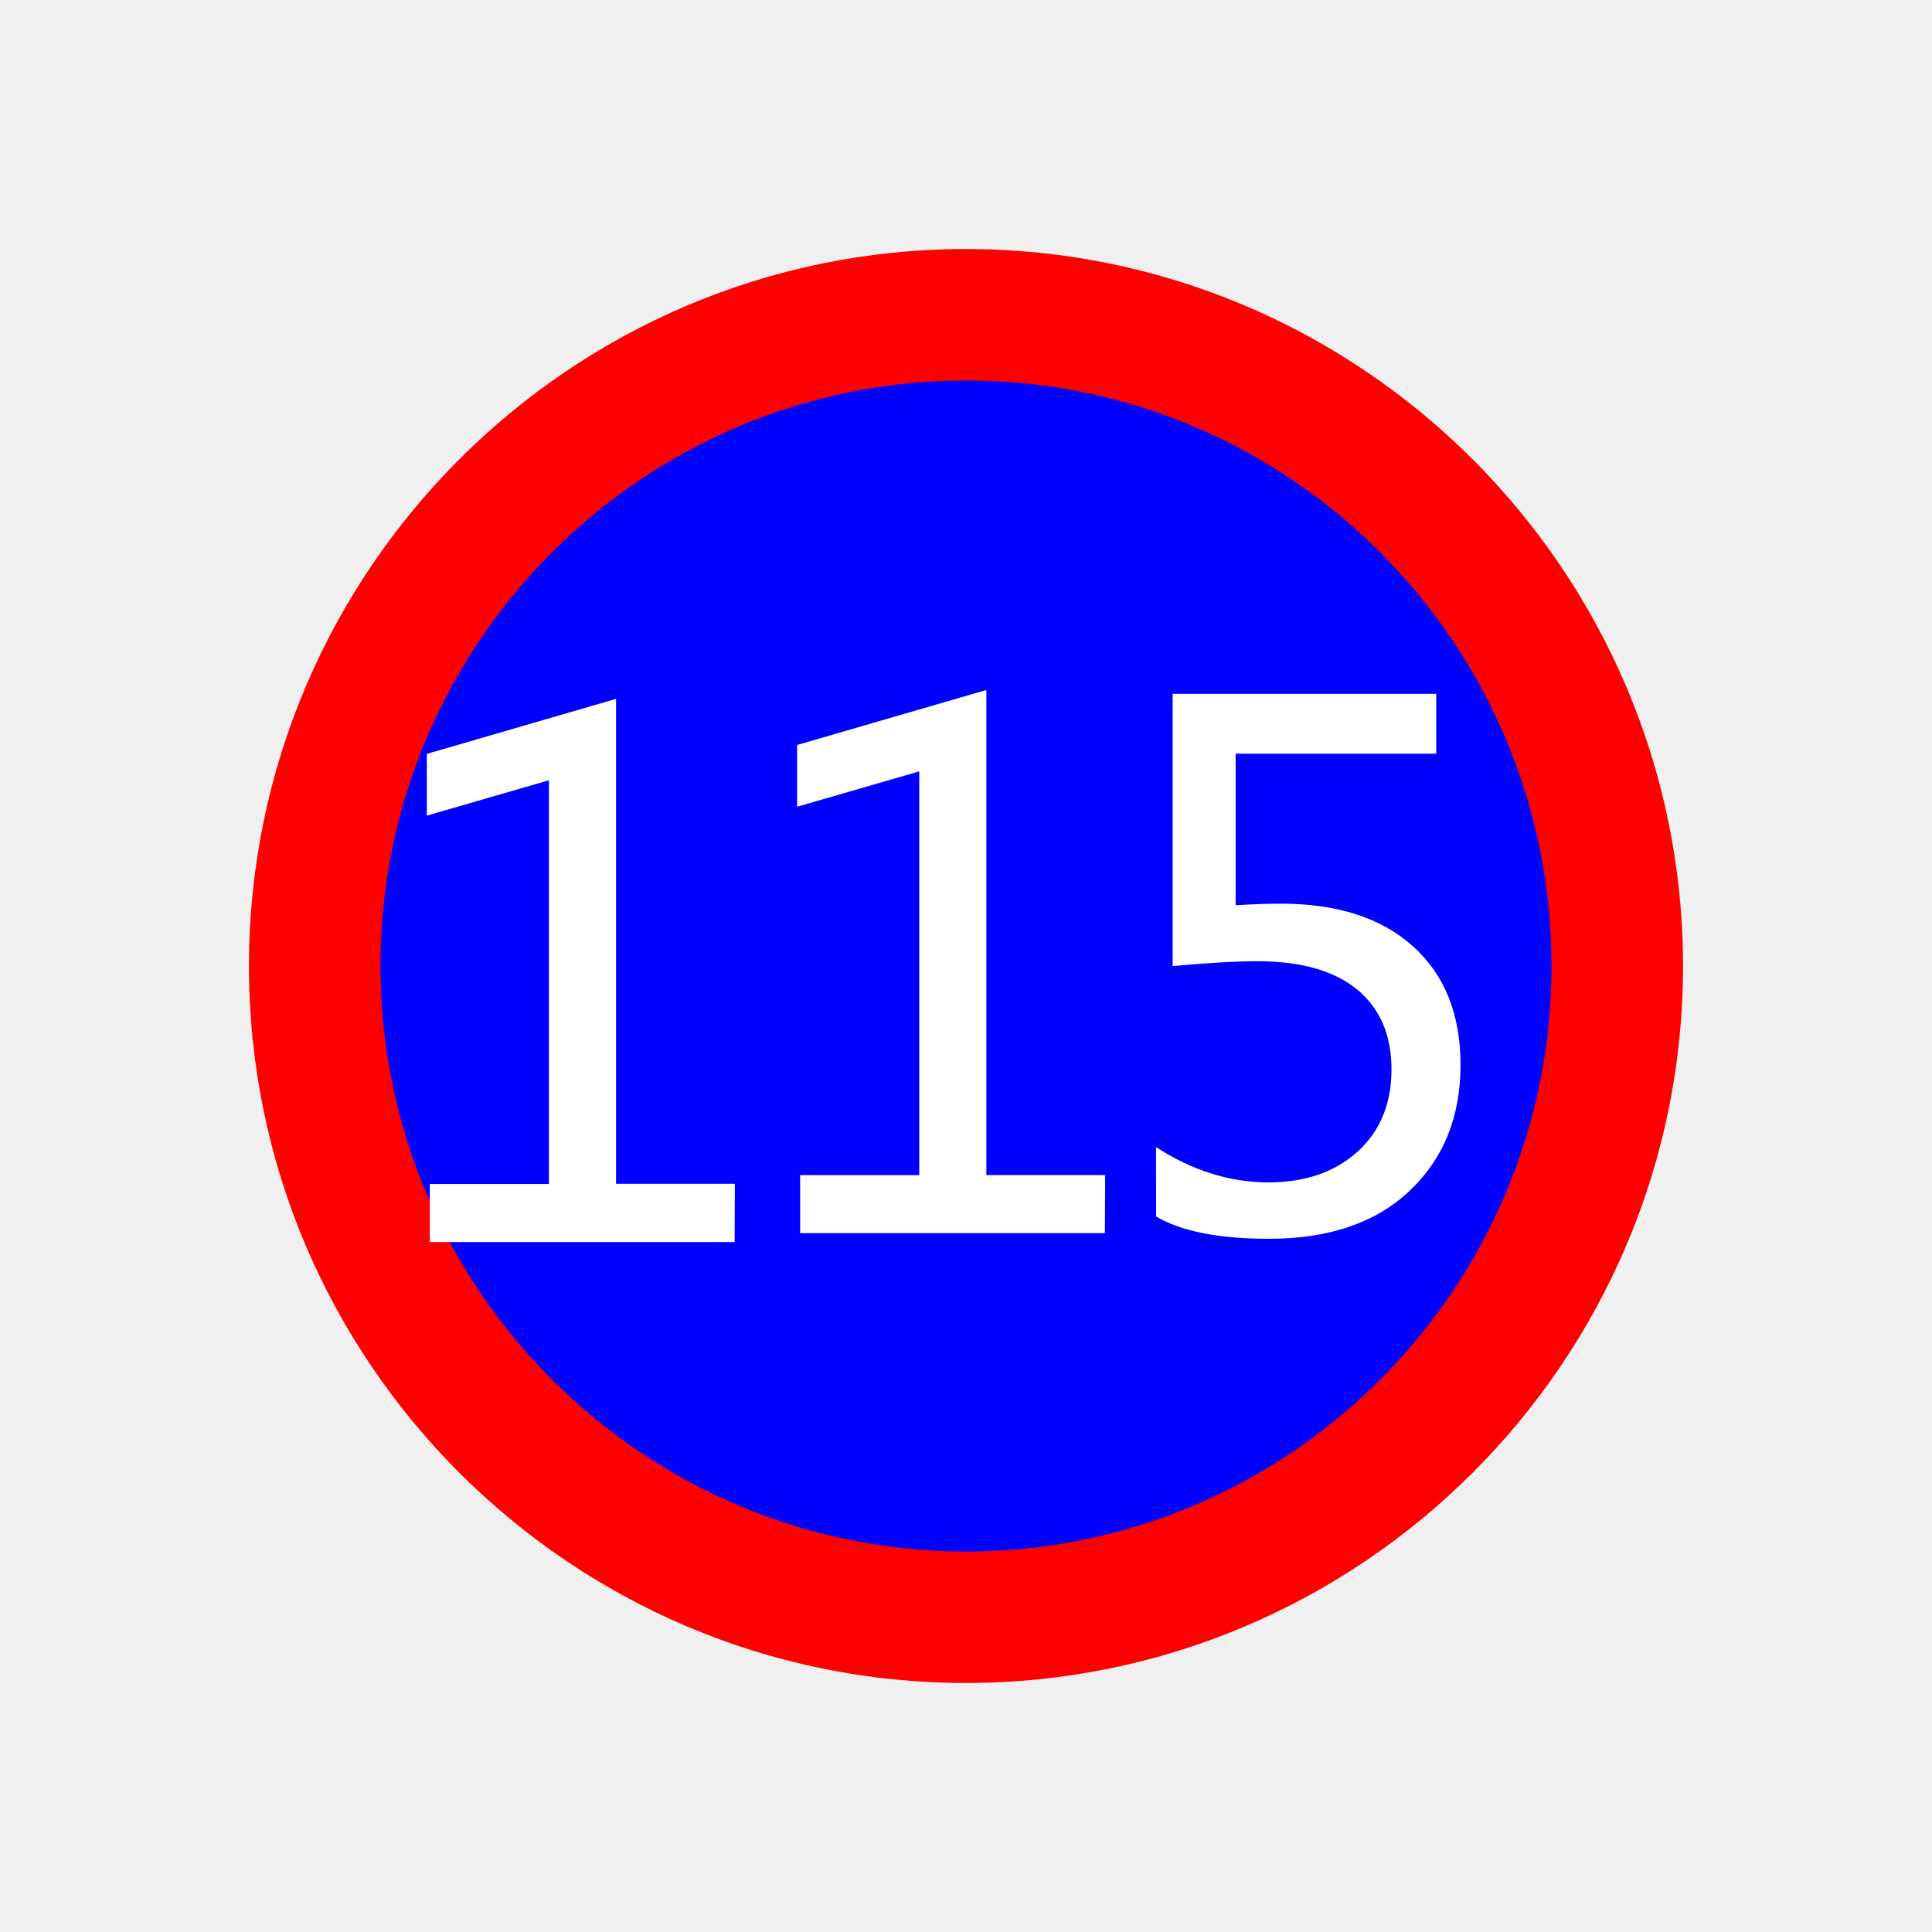
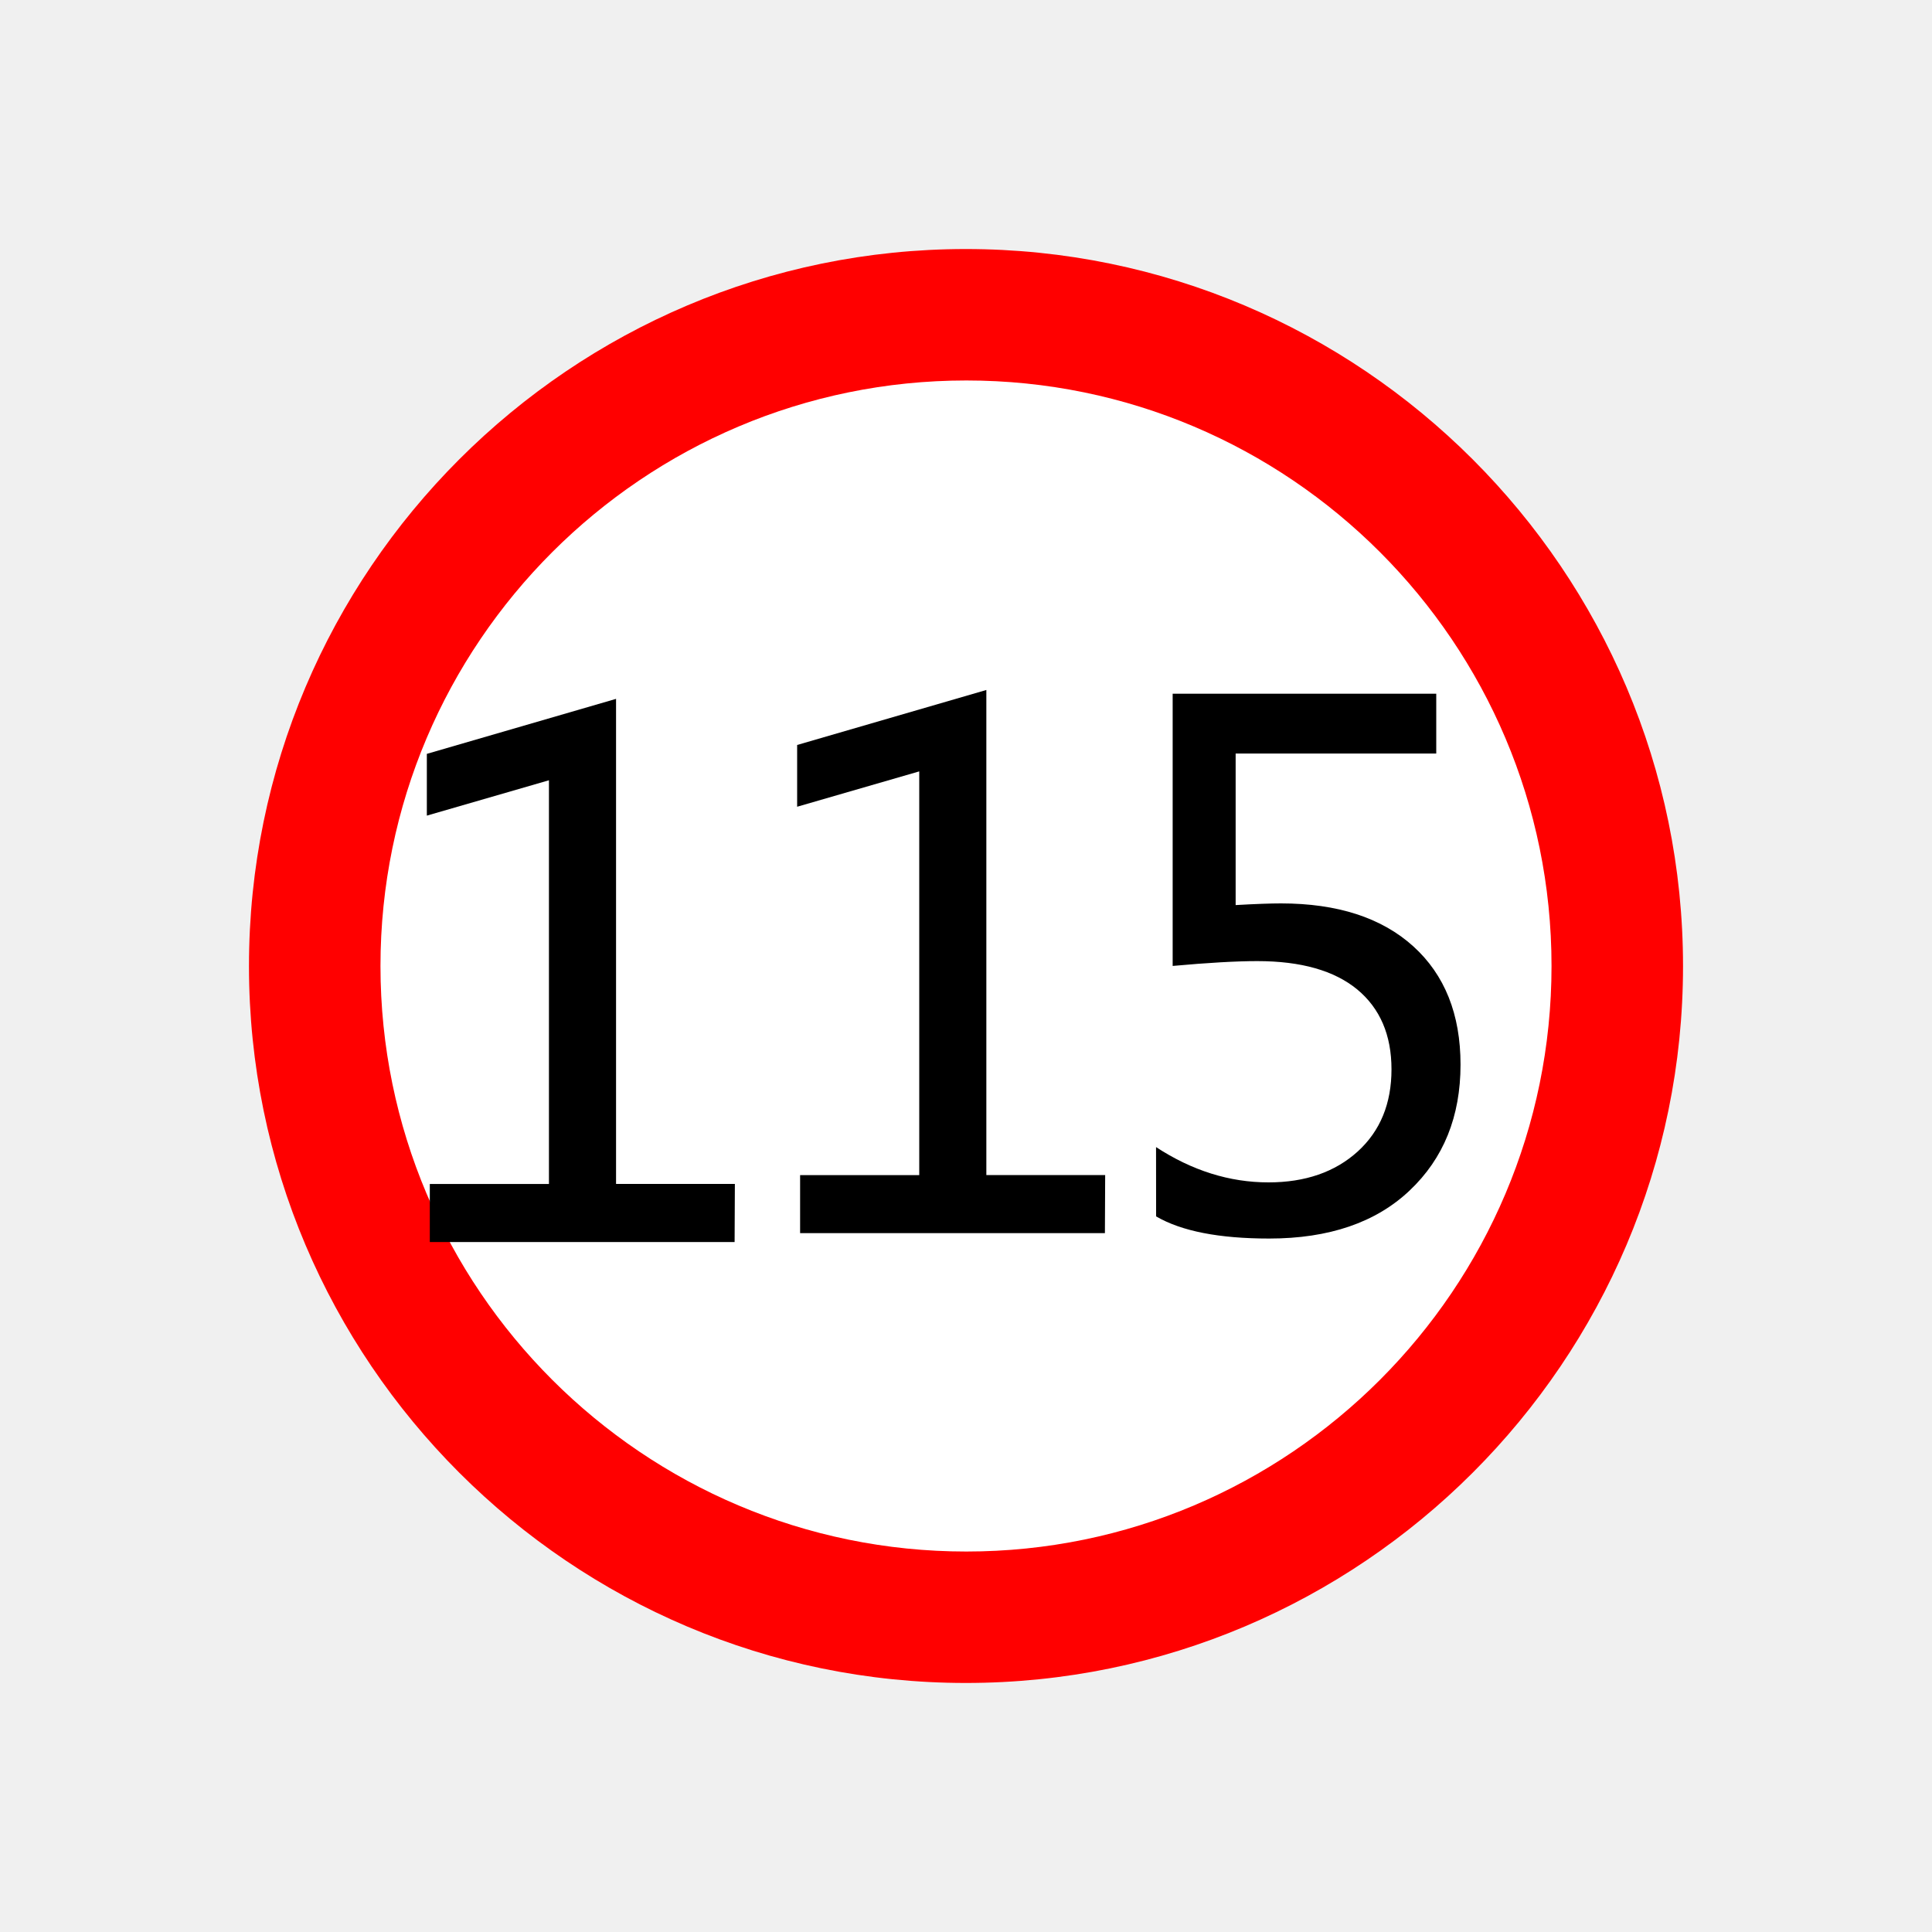
<svg xmlns="http://www.w3.org/2000/svg" version="1.1" id="svg2203" x="0px" y="0px" width="30px" height="30px" viewBox="0 0 30 30" enable-background="new 0 0 30 30" xml:space="preserve">
  <g>
    <path id="path14" fill="#FF0000" d="M3.866,15.002c0,6.136,4.999,11.131,11.131,11.131c6.14,0,11.137-4.996,11.137-11.131   c0-6.139-4.999-11.135-11.137-11.135C8.863,3.867,3.866,8.864,3.866,15.002z" />
-     <path id="path14_1_" fill="#0000FF" d="M5.908,15c0,5.013,4.08,9.092,9.097,9.092c5.014,0,9.087-4.08,9.087-9.092   c0-5.014-4.073-9.092-9.087-9.092C9.987,5.908,5.908,9.987,5.908,15z" />
+     <path id="path14_1_" fill="#FFFFFF" d="M5.908,15c0,5.013,4.08,9.092,9.097,9.092c5.014,0,9.087-4.08,9.087-9.092   c0-5.014-4.073-9.092-9.087-9.092C9.987,5.908,5.908,9.987,5.908,15z" />
    <g>
      <g>
-         <path fill="#FFFFFF" d="M17.157,19.148h-4.733v-0.901h1.85v-6.269l-1.896,0.549v-0.959l2.938-0.854v7.532h1.845L17.157,19.148     L17.157,19.148z" />
+         <path d="M17.157,19.148h-4.733v-0.901h1.85v-6.269l-1.896,0.549v-0.959l2.938-0.854v7.532h1.845L17.157,19.148L17.157,19.148z" />
      </g>
-       <path fill="#FFFFFF" d="M11.407,19.286H6.674v-0.901h1.85v-6.269l-1.896,0.549v-0.959l2.938-0.854v7.53h1.845L11.407,19.286    L11.407,19.286z" />
+       <path d="M11.407,19.286H6.674v-0.901h1.85v-6.269l-1.896,0.549v-0.959l2.938-0.854v7.532h1.845L11.407,19.286L11.407,19.286z" />
    </g>
    <g>
-       <path fill="#FFFFFF" d="M17.951,17.812c0.559,0.363,1.141,0.548,1.746,0.548c0.571,0,1.033-0.16,1.386-0.48    c0.351-0.32,0.524-0.746,0.524-1.273c0-0.534-0.178-0.947-0.532-1.241c-0.356-0.293-0.873-0.44-1.552-0.44    c-0.324,0-0.765,0.025-1.314,0.075v-4.227h4.093v0.929h-3.115v2.353c0.313-0.018,0.546-0.024,0.704-0.024    c0.877,0,1.563,0.222,2.054,0.666c0.489,0.441,0.734,1.056,0.734,1.837c0,0.806-0.263,1.457-0.79,1.955    c-0.524,0.497-1.253,0.746-2.181,0.746c-0.777,0-1.362-0.114-1.756-0.346L17.951,17.812L17.951,17.812z" />
+       <path d="M17.951,17.812c0.559,0.365,1.141,0.548,1.746,0.548c0.571,0,1.033-0.16,1.386-0.48c0.351-0.32,0.524-0.746,0.524-1.275    c0-0.534-0.178-0.947-0.532-1.241c-0.356-0.293-0.873-0.44-1.552-0.44c-0.324,0-0.765,0.025-1.314,0.075v-4.227h4.093v0.929    h-3.115v2.353c0.313-0.018,0.546-0.026,0.704-0.026c0.877,0,1.563,0.222,2.054,0.666c0.489,0.443,0.734,1.056,0.734,1.837    c0,0.806-0.263,1.457-0.79,1.955c-0.524,0.497-1.253,0.746-2.181,0.746c-0.777,0-1.362-0.114-1.756-0.344L17.951,17.812    L17.951,17.812z" />
    </g>
  </g>
</svg>
